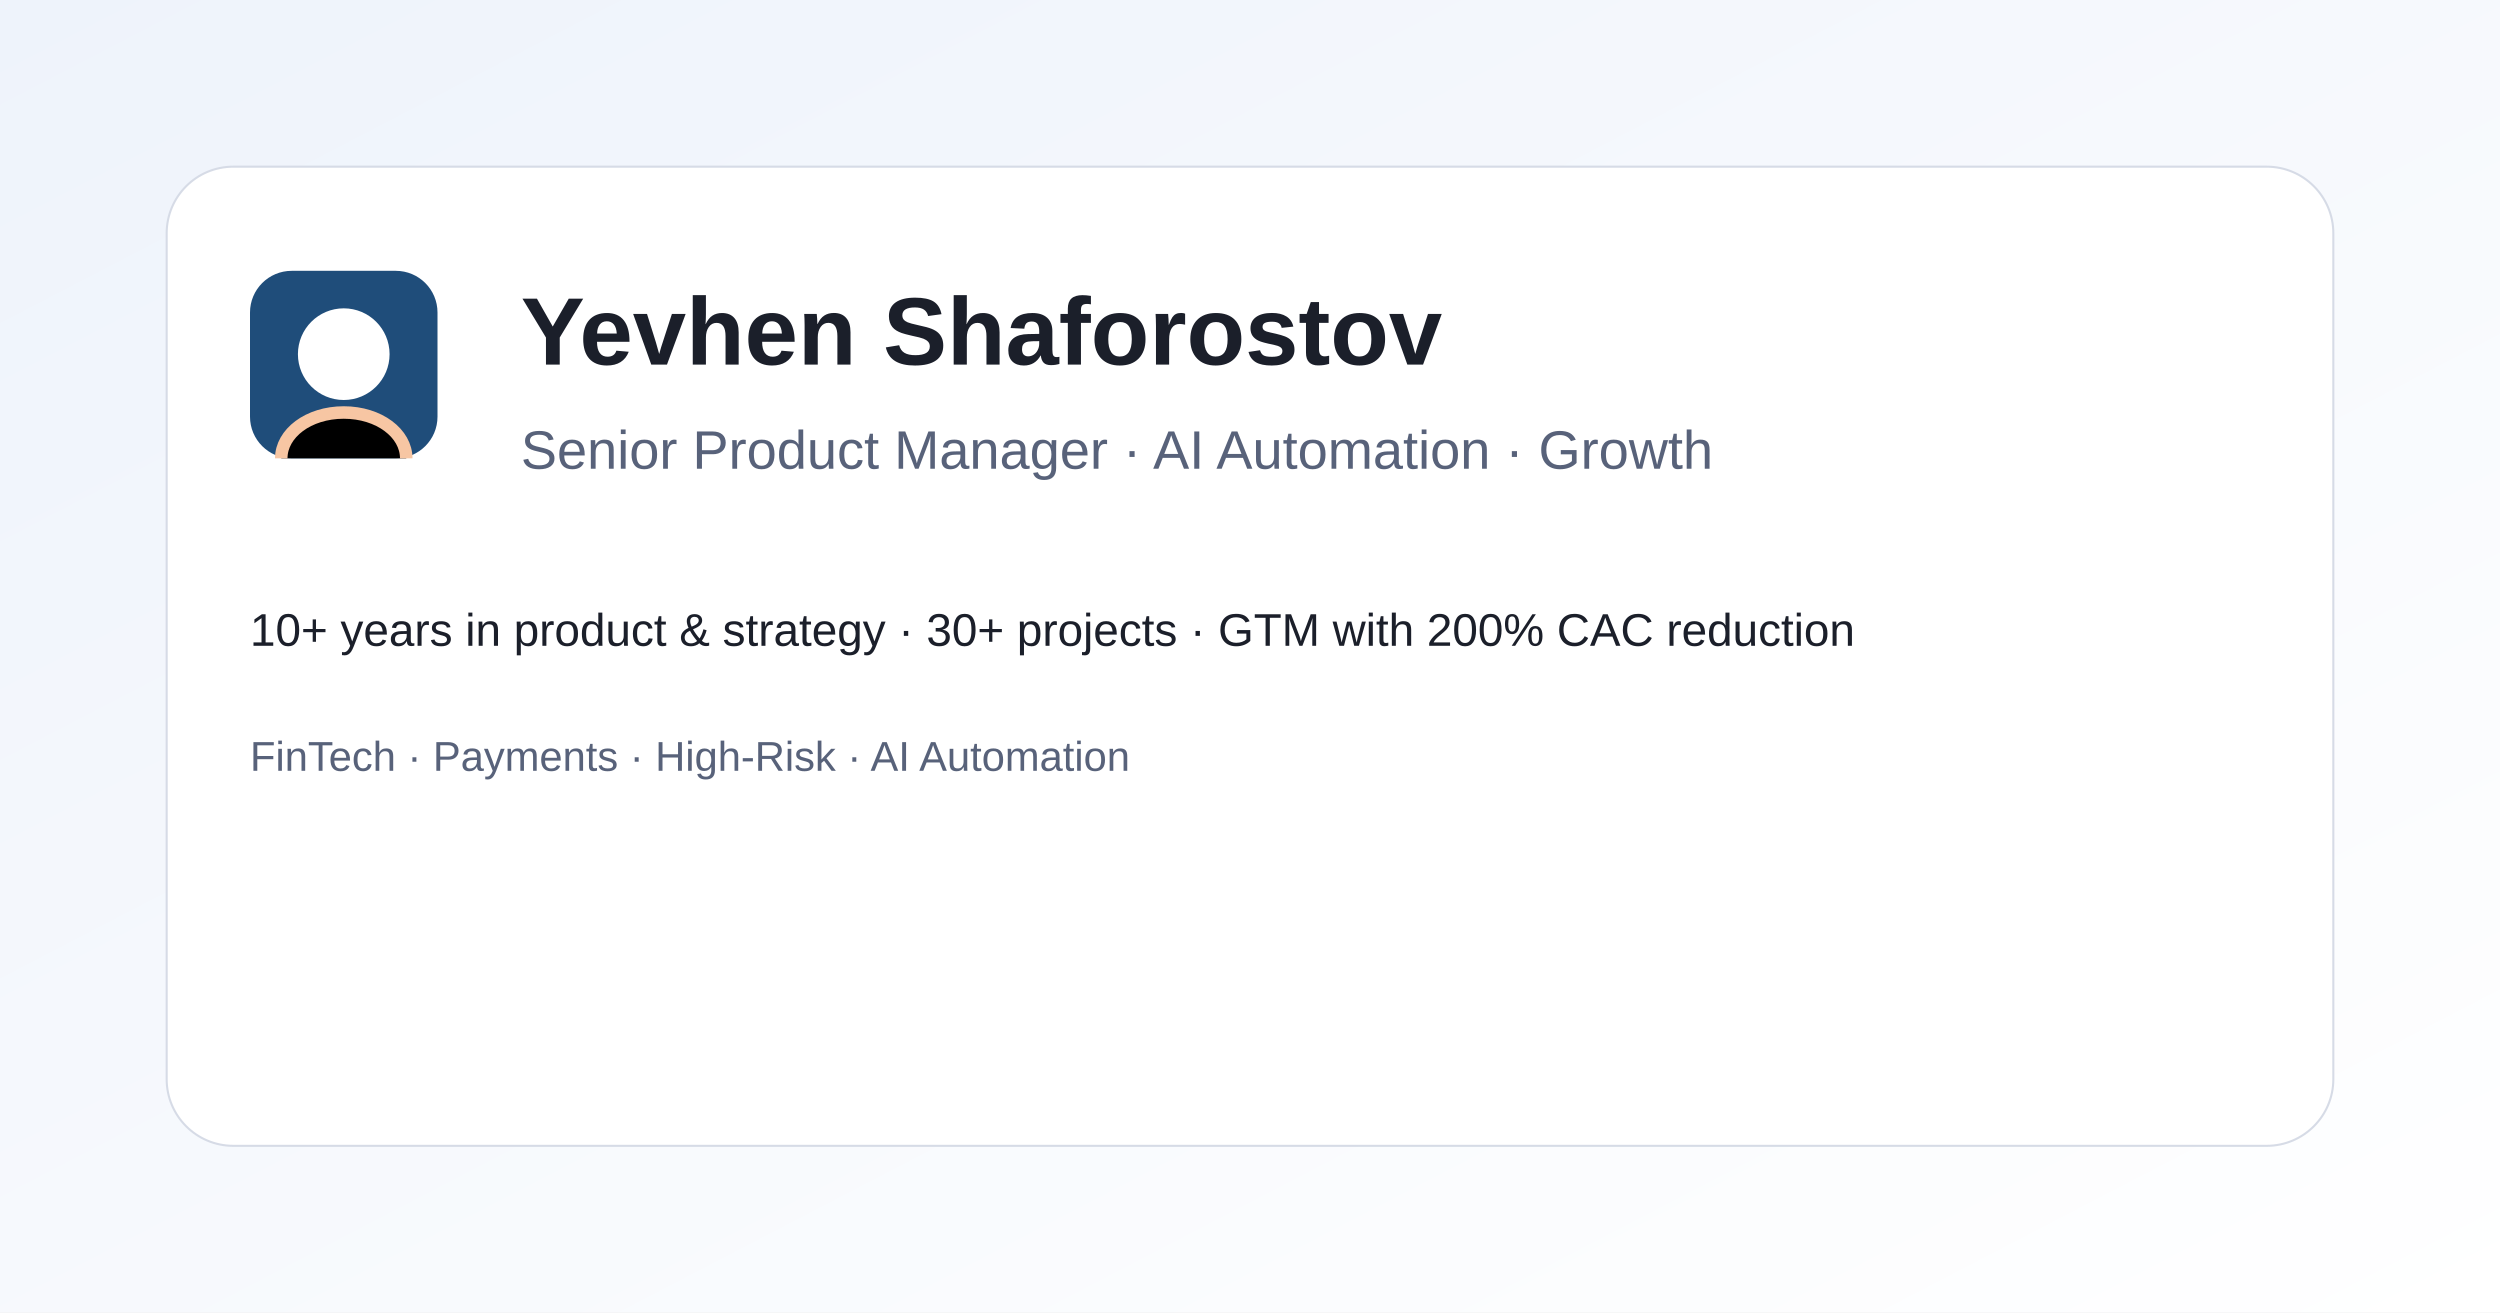
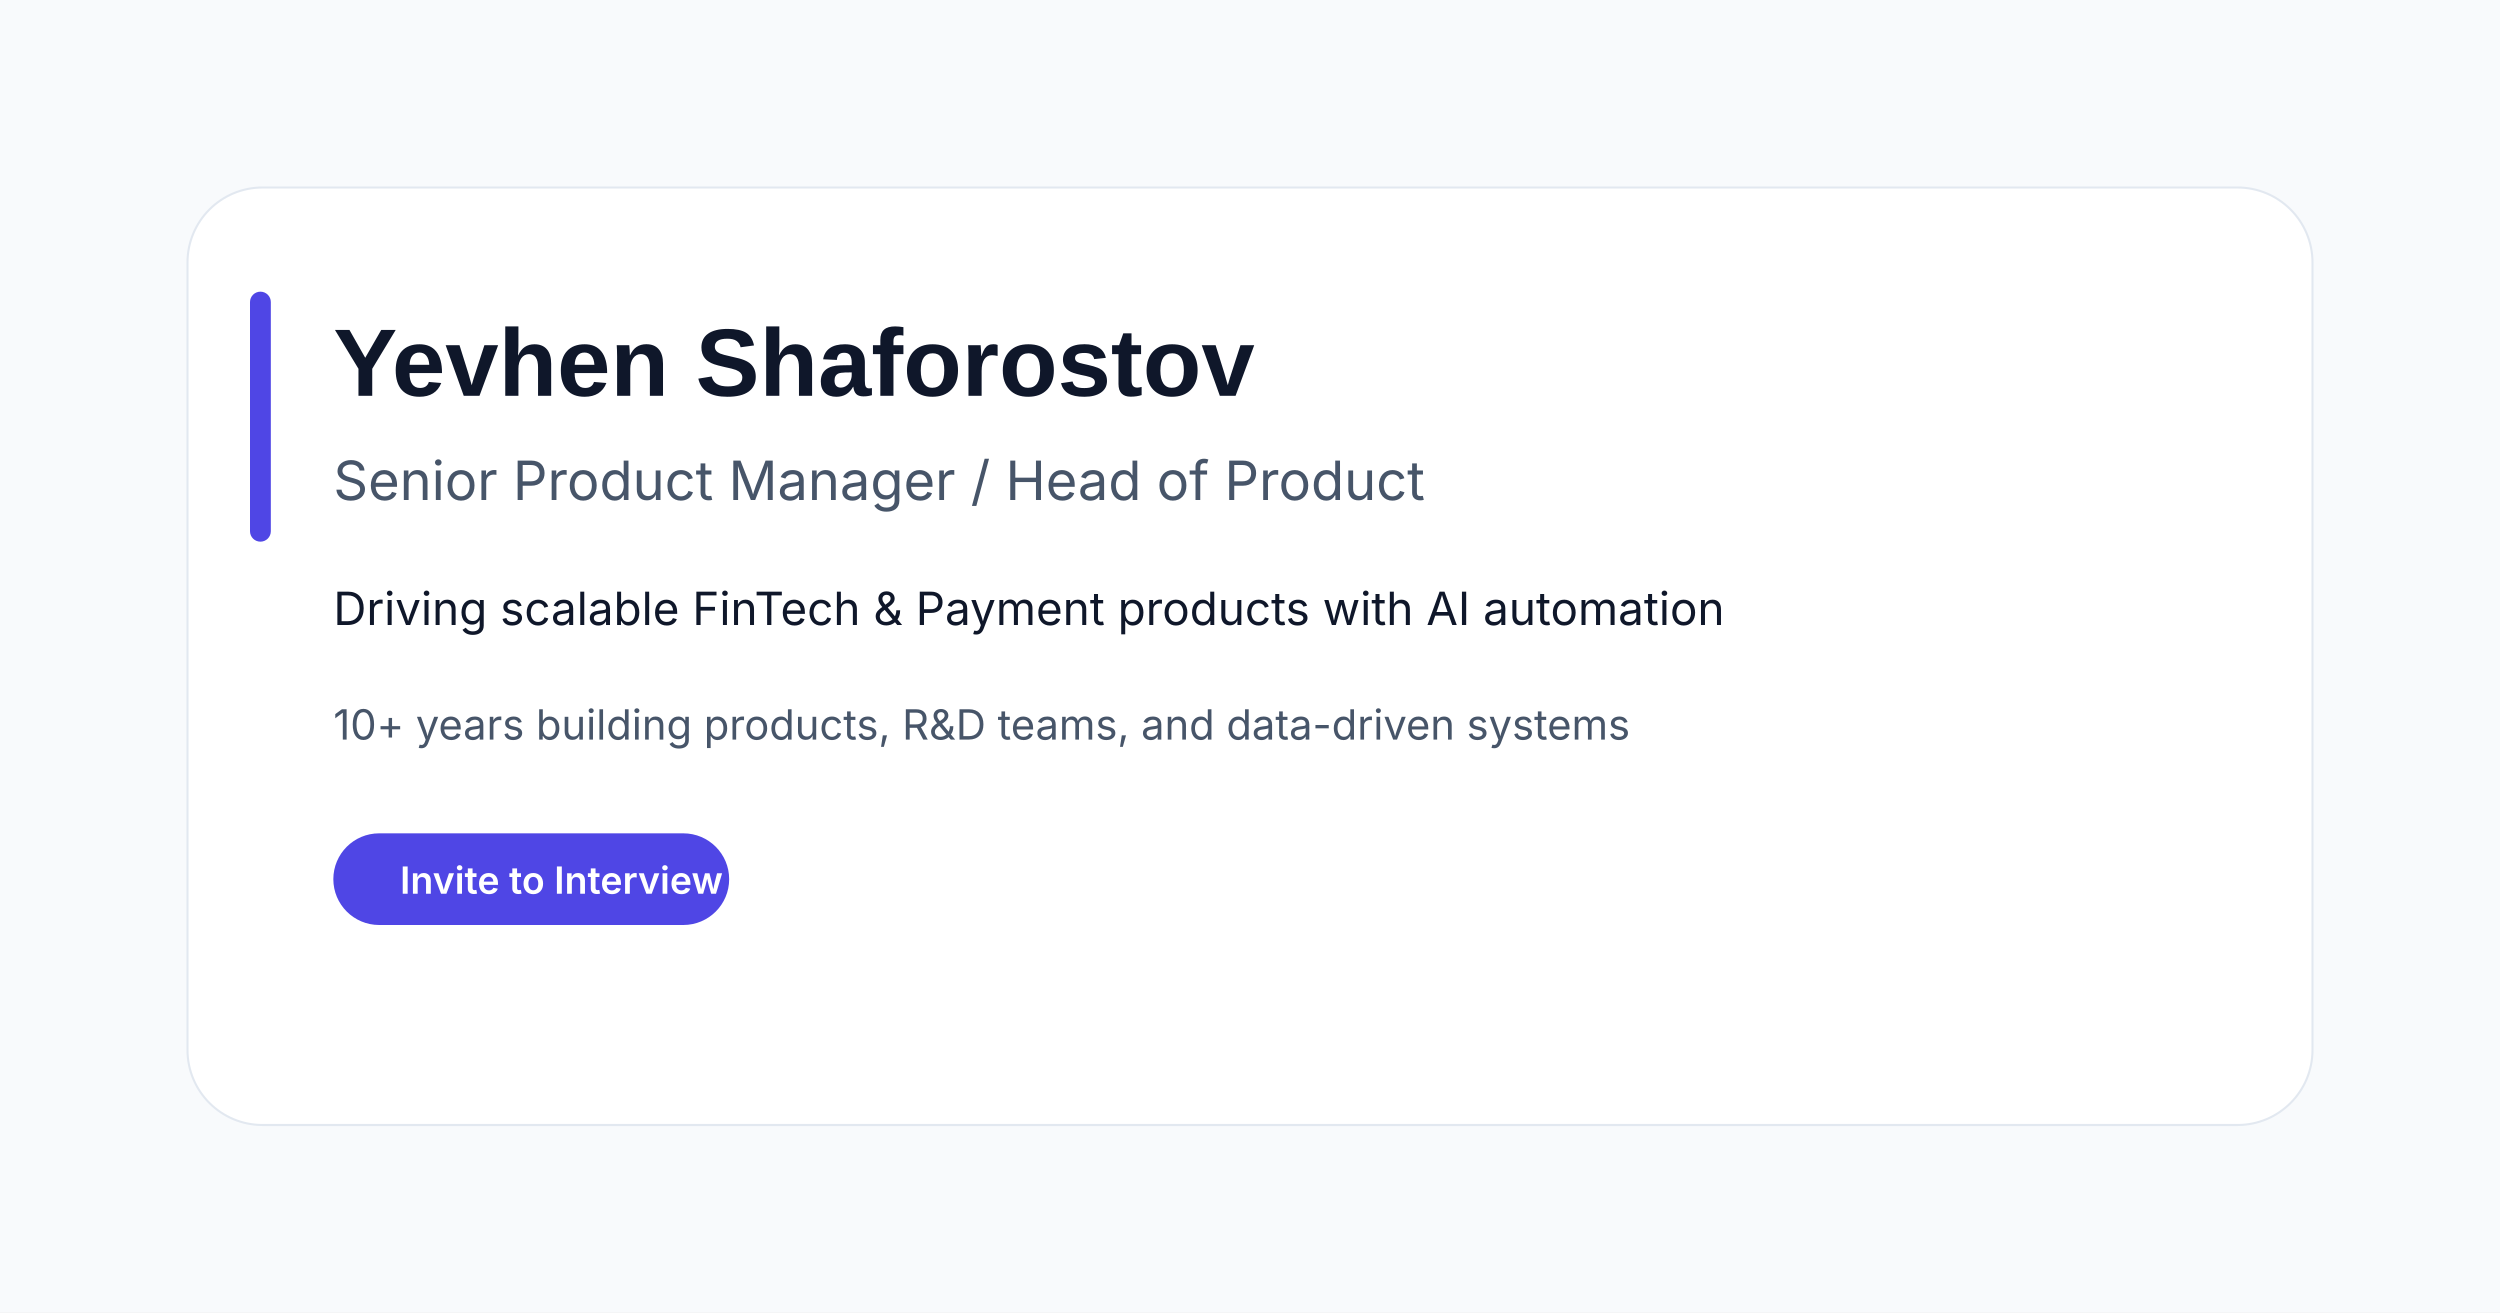
<svg xmlns="http://www.w3.org/2000/svg" width="1200" height="630" viewBox="0 0 1200 630">
-   <defs>
-     <linearGradient id="bg" x1="0" x2="1" y1="0" y2="1">
-       <stop offset="0%" stop-color="#EEF3FB" />
-       <stop offset="100%" stop-color="#FFFFFF" />
-     </linearGradient>
-   </defs>
-   <rect width="1200" height="630" fill="url(#bg)" />
-   <rect x="80" y="80" width="1040" height="470" rx="32" fill="#FFFFFF" stroke="#D6DBE6" />
-   <rect x="120" y="130" width="90" height="90" rx="20" fill="#1F4D7A" />
-   <circle cx="165" cy="170" r="22" fill="#FFFFFF" />
-   <path d="M135 220c0-12 13-22 30-22s30 10 30 22" stroke="#F7C6A3" stroke-width="6" />
-   <text x="250" y="175" font-family="Segoe UI, Arial, sans-serif" font-size="46" fill="#1B1F2A" font-weight="700">
+   <rect width="1200" height="630" fill="#F8FAFC" />
+   <rect x="90" y="90" width="1020" height="450" rx="36" fill="#FFFFFF" stroke="#E2E8F0" />
+   <rect x="120" y="140" width="10" height="120" rx="5" fill="#4F46E5" />
+   <text x="160" y="190" font-family="Space Grotesk, Arial, sans-serif" font-size="46" fill="#0F172A" font-weight="700">
    Yevhen Shaforostov
  </text>
-   <text x="250" y="225" font-family="Segoe UI, Arial, sans-serif" font-size="26" fill="#58627A">
-     Senior Product Manager · AI Automation · Growth
+   <text x="160" y="240" font-family="Inter, Arial, sans-serif" font-size="26" fill="#475569">
+     Senior Product Manager / Head of Product
  </text>
-   <text x="120" y="310" font-family="Segoe UI, Arial, sans-serif" font-size="22" fill="#1B1F2A">
-     10+ years in product &amp; strategy · 30+ projects · GTM with 200% CAC reduction
+   <text x="160" y="300" font-family="Inter, Arial, sans-serif" font-size="22" fill="#0F172A">
+     Driving scalable FinTech &amp; Payment products with AI automation
  </text>
-   <text x="120" y="370" font-family="Segoe UI, Arial, sans-serif" font-size="20" fill="#58627A">
-     FinTech · Payments · High-Risk · AI Automation
+   <text x="160" y="355" font-family="Inter, Arial, sans-serif" font-size="20" fill="#475569">
+     10+ years building products, R&amp;D teams, and data-driven systems
+   </text>
+   <rect x="160" y="400" width="190" height="44" rx="22" fill="#4F46E5" />
+   <text x="192" y="429" font-family="Inter, Arial, sans-serif" font-size="18" fill="#FFFFFF" font-weight="600">
+     Invite to Interview
  </text>
</svg>
